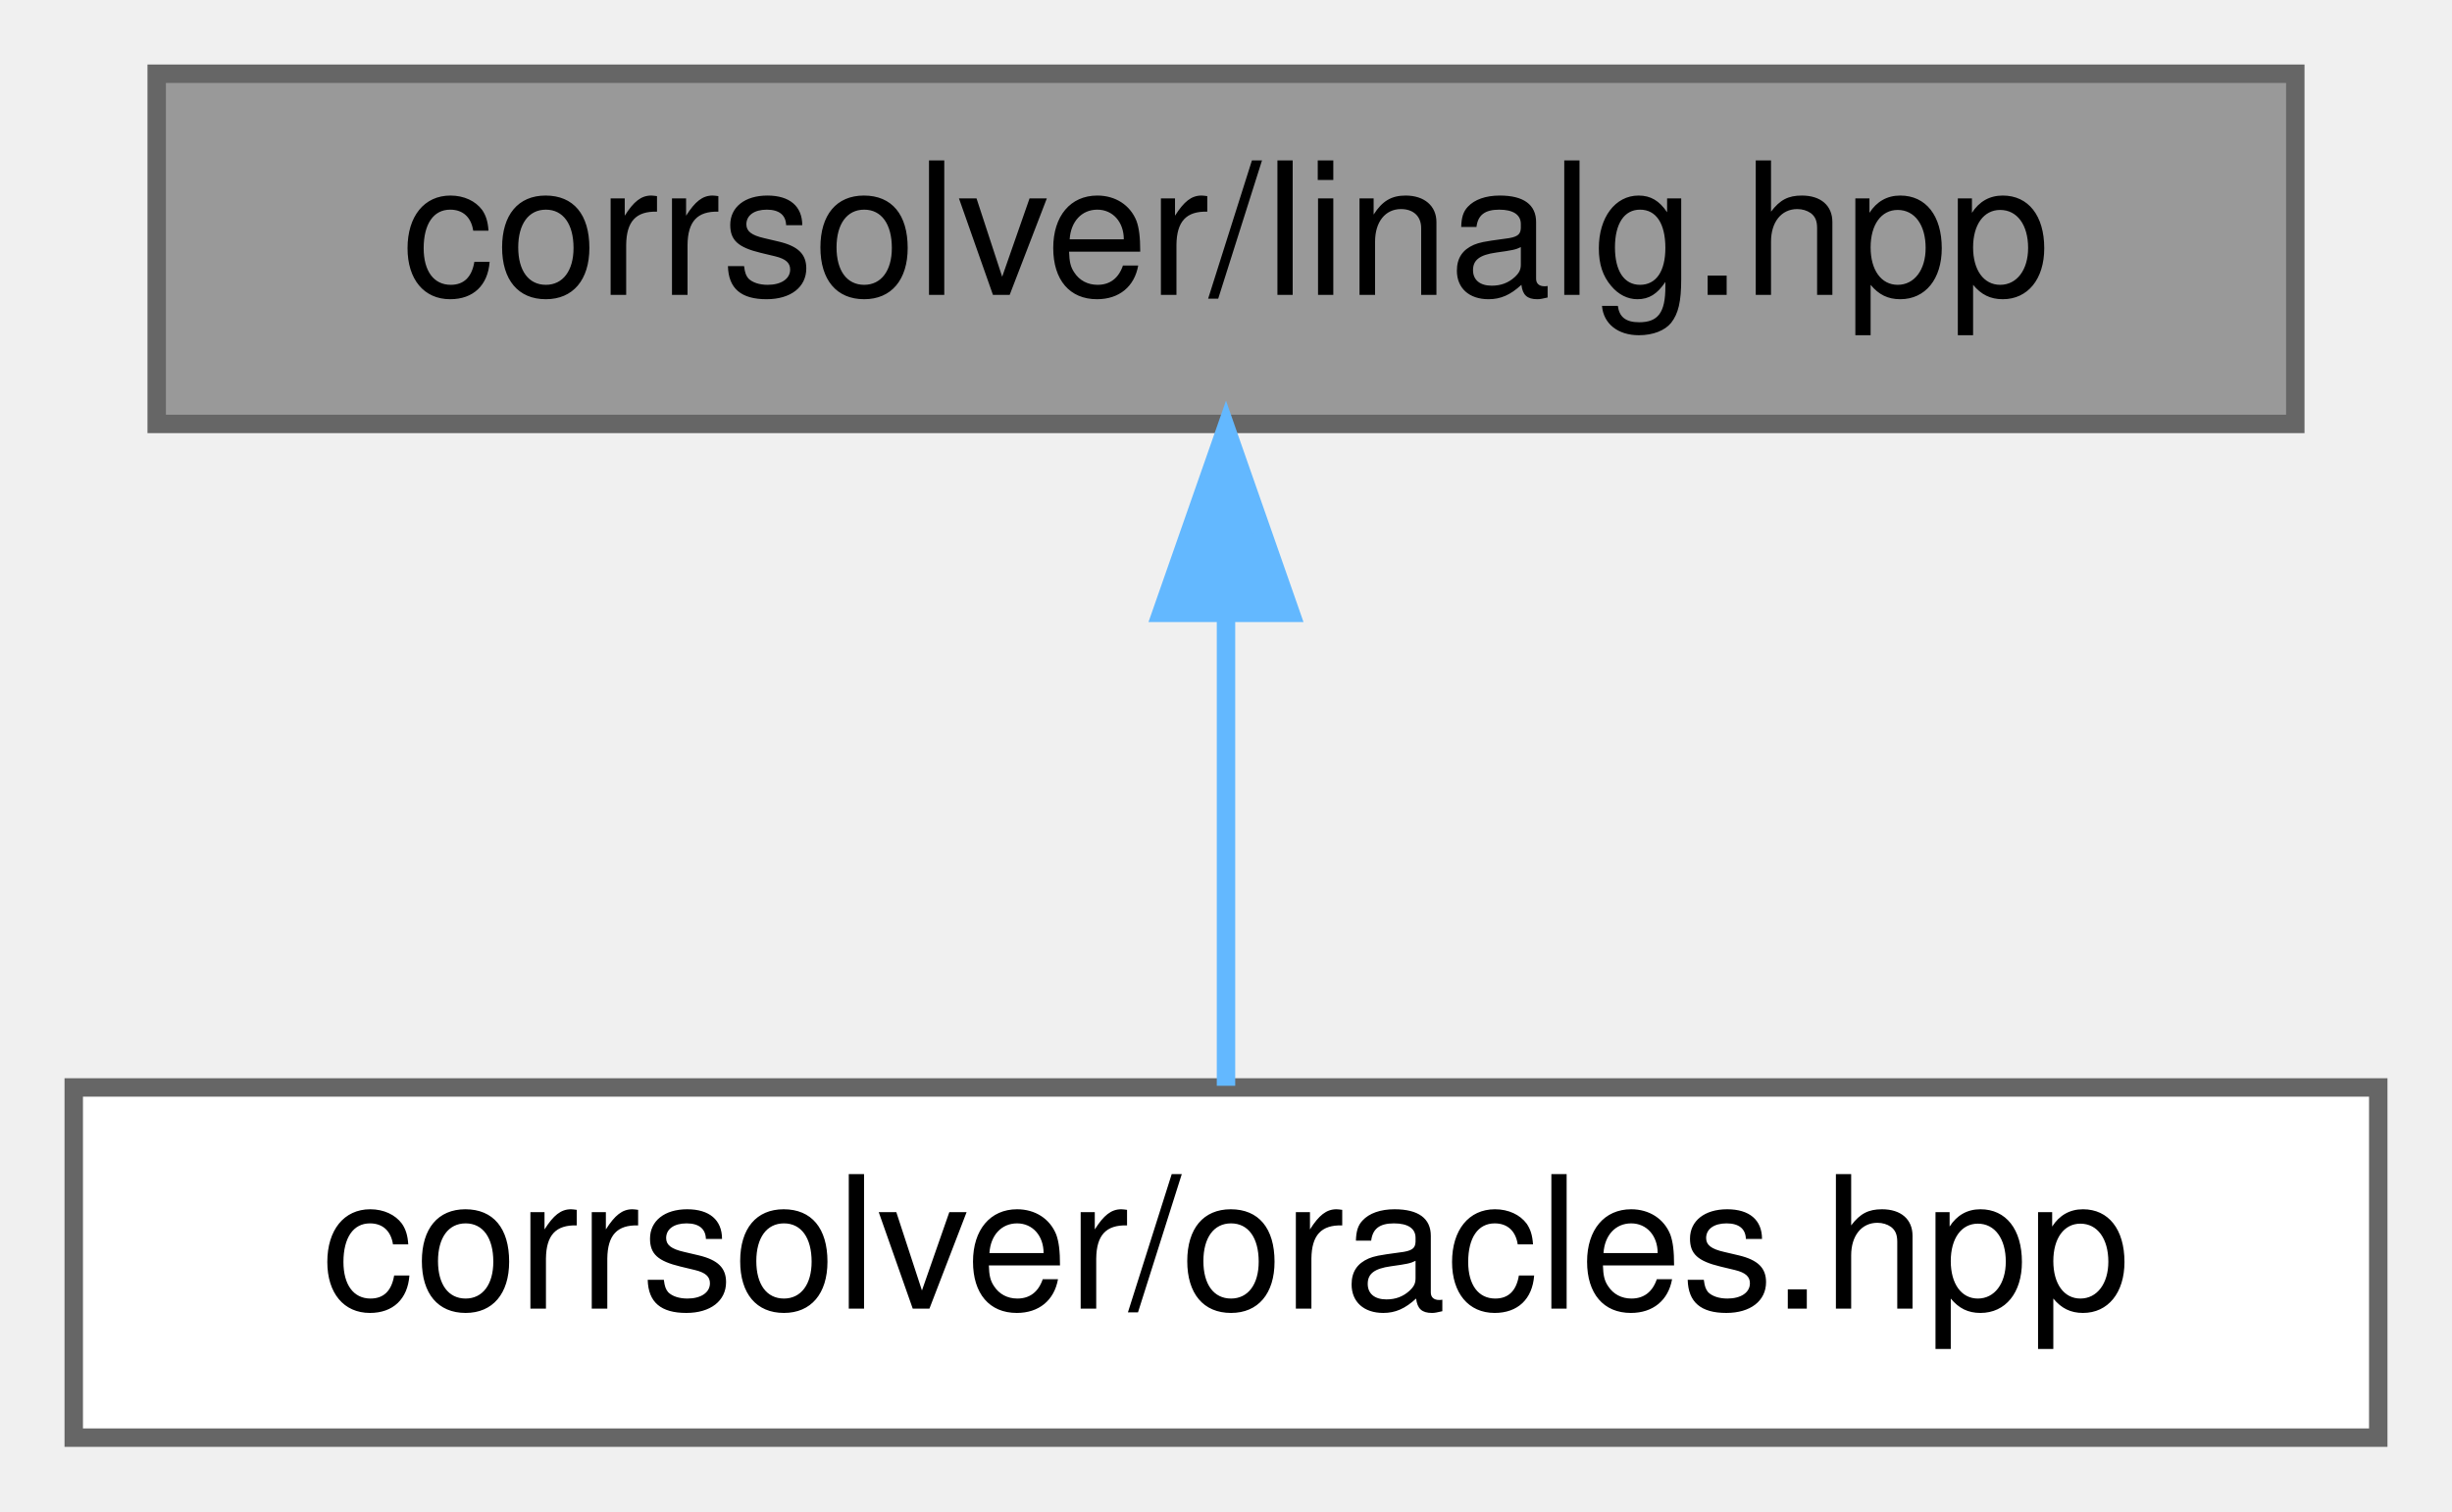
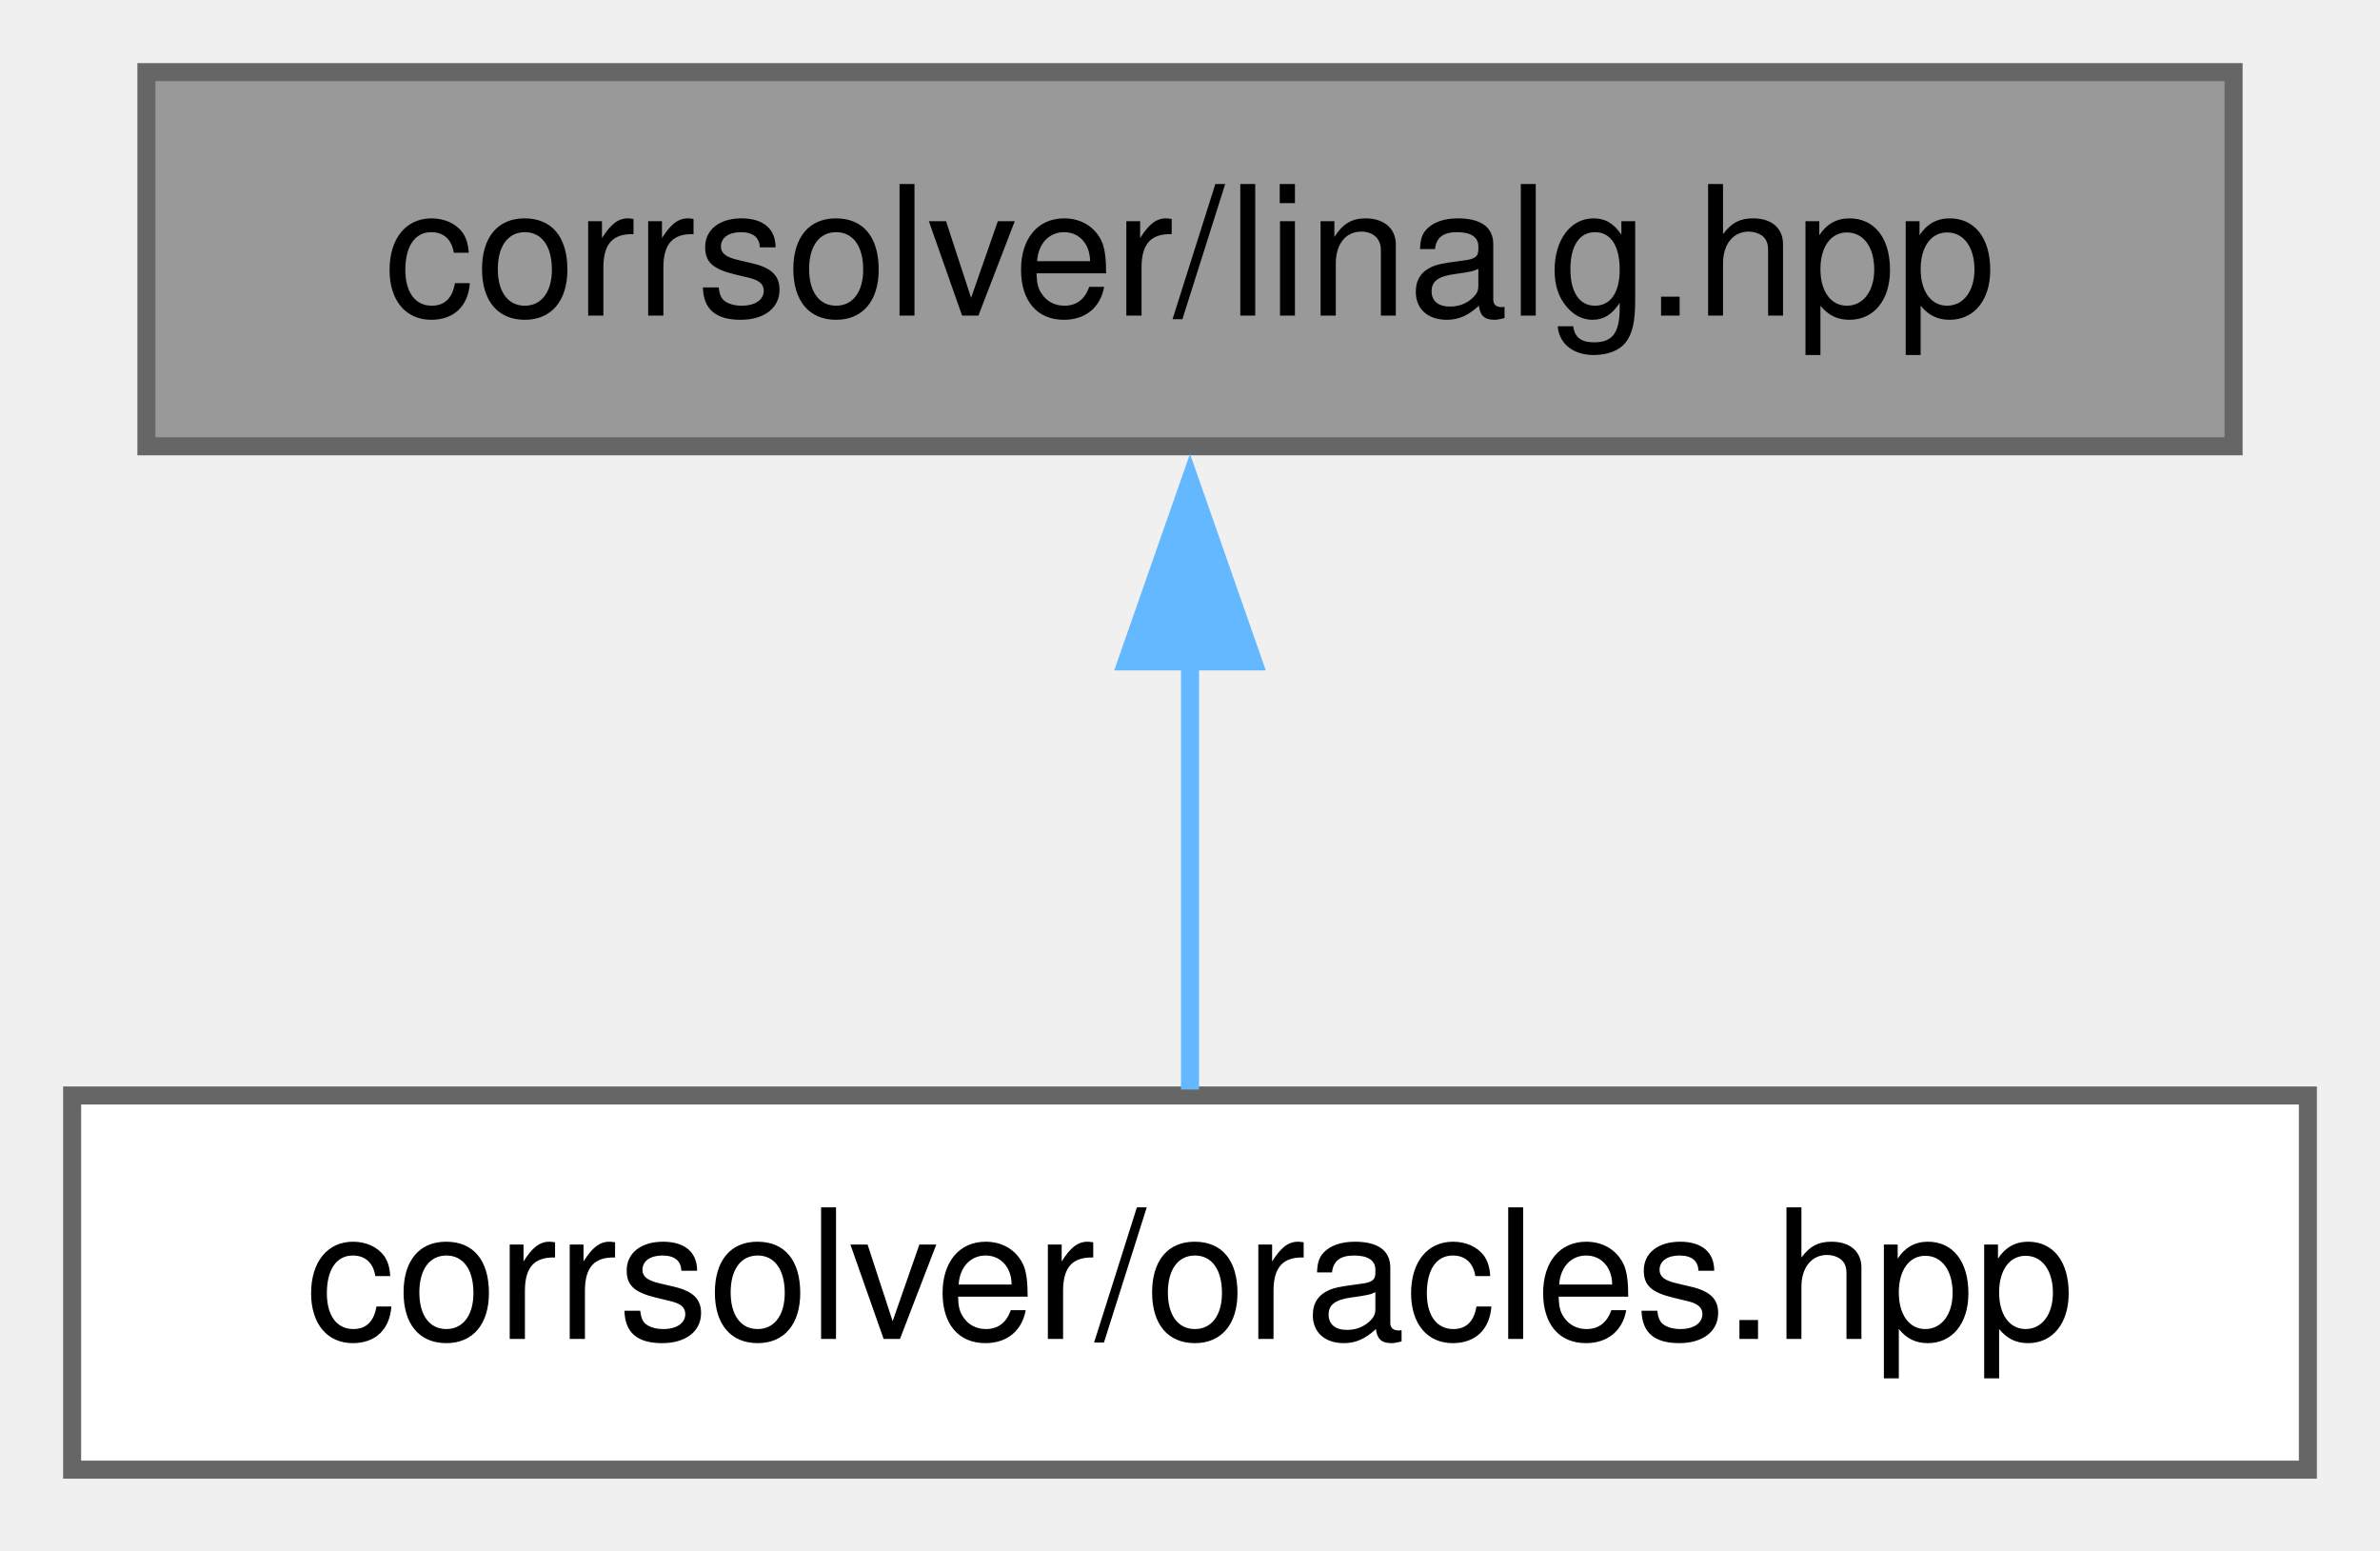
- <svg xmlns="http://www.w3.org/2000/svg" xmlns:xlink="http://www.w3.org/1999/xlink" width="133pt" height="82pt" viewBox="0.00 0.00 133.00 82.00">
-   <g id="graph0" class="graph" transform="scale(1 1) rotate(0) translate(4 78)">
+ <svg xmlns="http://www.w3.org/2000/svg" xmlns:xlink="http://www.w3.org/1999/xlink" width="132pt" height="86pt" viewBox="0.00 0.00 132.00 86.00">
+   <g id="graph0" class="graph" transform="scale(1 1) rotate(0) translate(4 81.5)">
    <g id="Node000001" class="node">
      <g id="a_Node000001">
        <a xlink:title="Minimal linear algebra helpers for Arr (transpose, matmul, Cholesky, inverse, etc....">
-           <polygon fill="#999999" stroke="#666666" points="120.5,-74 4.5,-74 4.5,-55 120.5,-55 120.5,-74" />
-           <text text-anchor="middle" x="62.5" y="-62" font-family="Helvetica,sans-Serif" font-size="10.00">corrsolver/linalg.hpp</text>
+           <polygon fill="#999999" stroke="#666666" points="119.88,-77.5 4.12,-77.5 4.12,-56.75 119.88,-56.75 119.88,-77.5" />
+           <text xml:space="preserve" text-anchor="middle" x="62" y="-64" font-family="Helvetica,sans-Serif" font-size="10.00">corrsolver/linalg.hpp</text>
        </a>
      </g>
    </g>
    <g id="Node000002" class="node">
      <g id="a_Node000002">
-         <a xlink:href="oracles_8hpp.html" target="_top" xlink:title="Separation oracles for the LSQ, MLE and CCP correlation fits.">
-           <polygon fill="white" stroke="#666666" points="125,-19 0,-19 0,0 125,0 125,-19" />
-           <text text-anchor="middle" x="62.5" y="-7" font-family="Helvetica,sans-Serif" font-size="10.00">corrsolver/oracles.hpp</text>
+         <a xlink:href="oracles_8hpp.html" target="_top" xlink:title="Separation oracles for the LSQ and CCP correlation fits.">
+           <polygon fill="white" stroke="#666666" points="124,-20.75 0,-20.75 0,0 124,0 124,-20.75" />
+           <text xml:space="preserve" text-anchor="middle" x="62" y="-7.25" font-family="Helvetica,sans-Serif" font-size="10.00">corrsolver/oracles.hpp</text>
        </a>
      </g>
    </g>
    <g id="edge1_Node000001_Node000002" class="edge">
      <g id="a_edge1_Node000001_Node000002">
        <a xlink:title=" ">
-           <path fill="none" stroke="#63b8ff" d="M62.5,-44.66C62.5,-35.93 62.5,-25.99 62.5,-19.09" />
-           <polygon fill="#63b8ff" stroke="#63b8ff" points="59,-44.75 62.5,-54.75 66,-44.75 59,-44.75" />
+           <path fill="none" stroke="#63b8ff" d="M62,-44.88C62,-36.66 62,-27.68 62,-21.08" />
+           <polygon fill="#63b8ff" stroke="#63b8ff" points="58.5,-44.82 62,-54.82 65.5,-44.82 58.5,-44.82" />
        </a>
      </g>
    </g>
  </g>
</svg>
